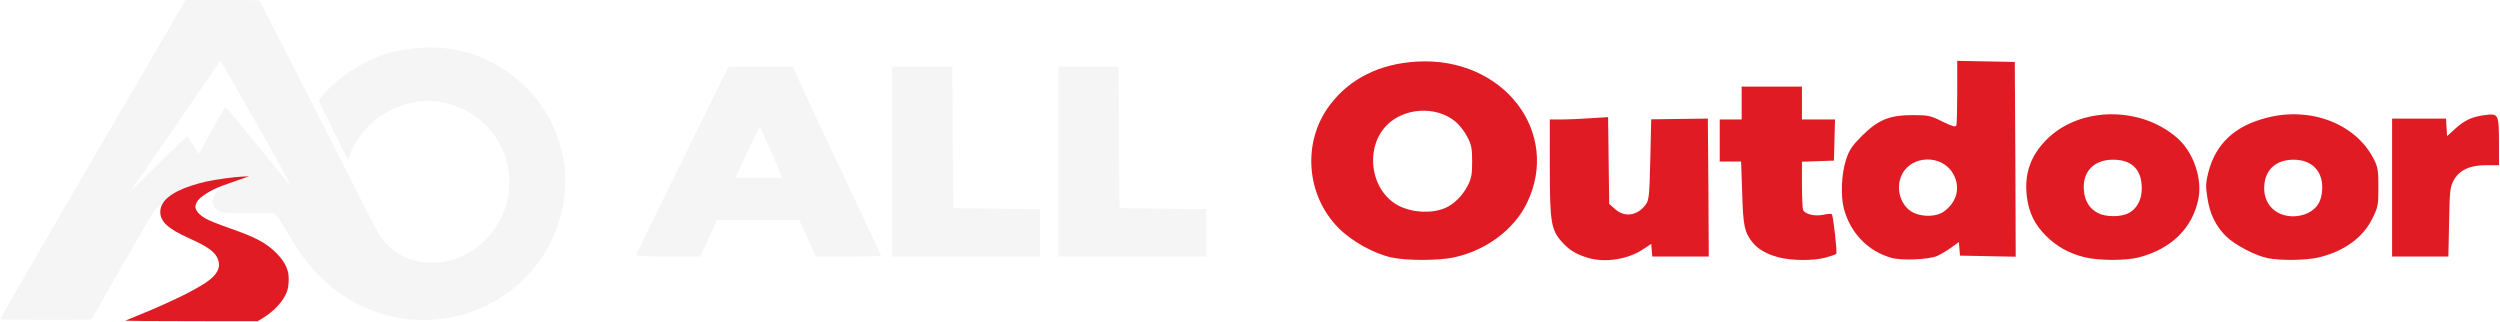
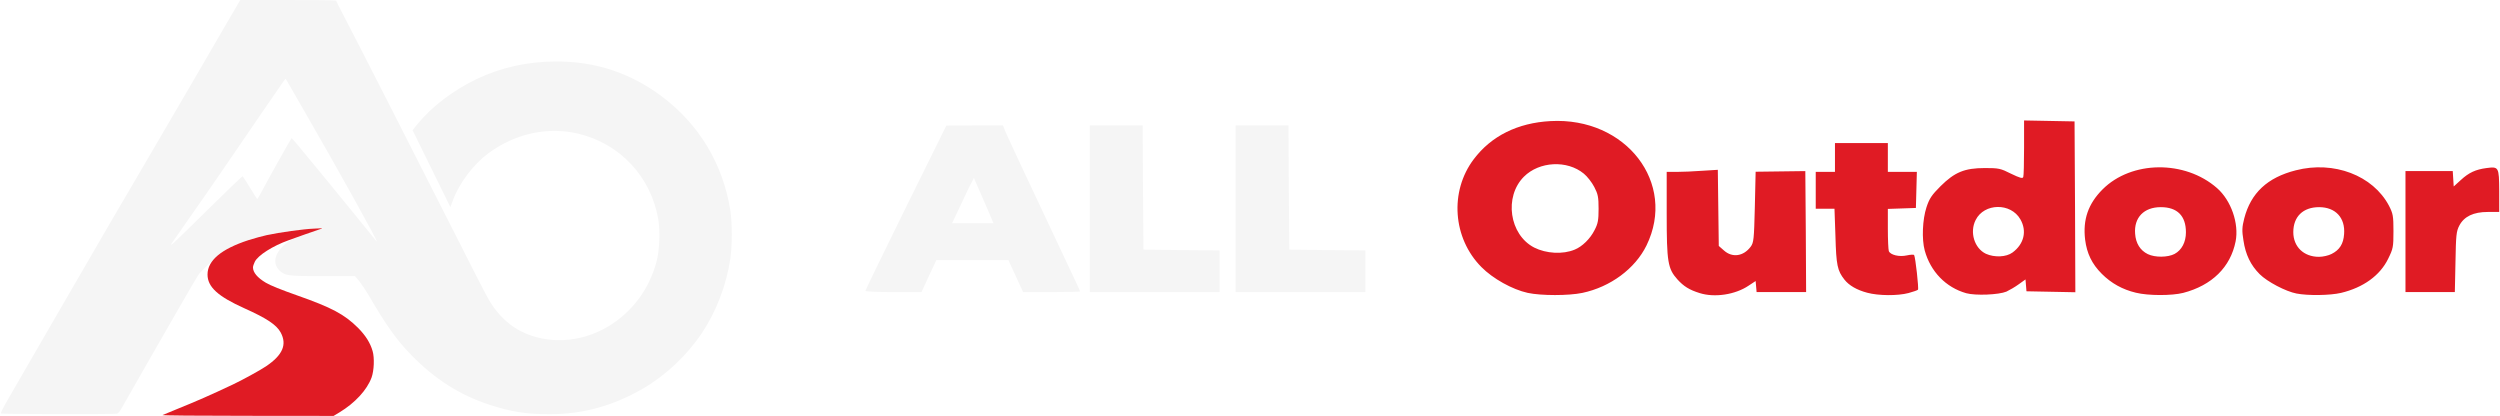
- <svg xmlns="http://www.w3.org/2000/svg" viewBox="0 0 778.3 100.0" role="img" aria-label="All Outdoor">
+ <svg xmlns="http://www.w3.org/2000/svg" viewBox="0 0 601.1 100.0" role="img" aria-label="All Outdoor">
  <g transform="translate(0.00 0.00) scale(0.20619 0.20619)">
    <path fill="#F5F5F5" fill-rule="evenodd" d="M1.3 482.2C0.5 481.7 3.1 476.5 9.4 465.5C19.9 447.4 47.2 400.2 62.3 374.0C74.2 353.4 119.3 275.5 129.0 259.0C132.7 252.7 149.4 224.1 166.2 195.5C183.0 166.9 208.1 123.9 222.0 100.0C235.9 76.1 254.7 43.8 263.7 28.2L280.2 -0.0L336.1 -0.0C366.8 -0.0 392.0 0.3 392.0 0.8C392.0 1.2 395.6 8.5 400.1 17.0C415.0 45.4 485.9 184.6 534.5 280.5C567.2 345.2 570.4 351.3 576.6 359.5C585.3 371.3 596.0 380.5 607.9 386.5C638.7 401.9 677.4 399.7 709.2 380.7C737.2 363.9 757.1 337.2 765.6 305.0C769.1 292.0 770.0 269.6 767.6 255.7C759.2 206.2 723.0 167.5 674.4 155.9C638.5 147.4 600.5 155.7 569.3 178.9C551.7 192.0 535.2 214.0 528.0 234.0L525.2 241.5L503.1 196.6L481.1 151.8L486.9 144.6C503.7 124.1 528.5 105.3 556.0 92.1C584.2 78.7 615.0 71.8 648.0 71.7C694.0 71.4 735.5 85.1 772.1 112.7C815.4 145.3 843.0 191.3 851.6 245.1C853.9 259.5 853.9 286.9 851.6 302.0C847.0 332.6 835.1 363.6 818.4 388.5C801.1 414.4 776.0 438.0 749.5 453.3C714.5 473.4 679.6 483.0 640.9 483.0C613.6 483.0 595.8 480.2 570.5 471.9C536.1 460.6 507.2 442.2 479.9 414.3C462.7 396.8 450.2 379.2 429.6 343.8C426.5 338.5 421.7 331.4 419.0 328.0L413.9 322.0L377.1 322.0C337.1 322.0 333.2 321.6 327.0 316.4C318.1 308.9 319.2 297.7 329.8 287.1C336.1 280.8 341.8 278.0 361.5 271.3L377.5 265.9L366.0 266.5C342.8 267.6 309.4 273.6 289.2 280.1C268.6 286.8 260.5 291.6 246.5 305.0C239.9 311.3 233.6 317.6 232.4 319.0C231.2 320.4 220.5 338.6 208.5 359.5C196.5 380.4 181.5 406.5 175.2 417.5C161.2 441.8 145.4 469.6 141.4 476.7C139.8 479.6 137.7 482.1 136.5 482.4C133.2 483.2 2.6 483.0 1.3 482.2Z M283.0 205.5C283.3 205.7 287.2 211.8 291.6 219.0C295.9 226.1 299.7 232.0 300.0 232.0C300.3 232.0 301.9 229.4 303.6 226.2C313.2 208.1 339.6 161.0 340.1 161.0C340.4 161.0 348.7 170.8 358.5 182.8C368.3 194.7 380.1 209.0 384.6 214.5C389.2 220.0 403.1 237.1 415.6 252.5C428.0 267.9 438.7 280.9 439.2 281.5C442.8 285.1 393.4 196.1 356.0 131.5C350.9 122.7 343.8 110.3 340.2 104.0C336.6 97.7 333.5 92.3 333.3 92.1C333.1 91.8 332.2 92.7 331.2 94.0C327.9 98.6 290.3 153.3 269.0 184.6C257.2 201.9 245.2 219.4 242.4 223.3C235.0 233.9 207.5 273.2 201.1 282.5C196.2 289.7 200.1 286.1 238.9 247.8C262.8 224.3 282.6 205.2 283.0 205.5Z" />
  </g>
  <g transform="translate(0.00 0.00) scale(0.20619 0.20619)">
    <path fill="#E01B24" fill-rule="evenodd" d="M189.5 484.0C190.6 483.5 197.8 480.6 205.5 477.4C229.5 467.7 244.6 461.1 271.5 448.4C281.8 443.6 303.9 431.5 310.3 427.1C329.7 414.0 334.9 401.8 327.3 387.7C322.4 378.7 311.0 371.2 285.2 359.6C254.0 345.6 242.0 334.6 242.0 320.1C242.0 303.8 258.0 290.4 289.5 280.1C296.1 278.0 305.8 275.3 311.0 274.2C326.3 270.9 353.6 267.1 366.0 266.6C377.5 266.0 377.5 266.0 372.5 267.5C369.8 268.4 362.3 270.9 356.0 273.2C349.7 275.4 341.0 278.5 336.7 280.1C318.1 286.7 300.7 297.8 297.1 305.3C295.9 307.7 295.0 310.6 295.0 311.8C295.0 317.7 300.2 323.9 310.0 329.7C314.9 332.7 328.6 338.2 346.3 344.4C387.0 358.7 401.7 366.6 417.6 382.4C426.3 391.2 431.8 399.9 434.5 409.4C436.8 417.2 436.2 432.2 433.3 440.2C428.0 454.7 414.0 469.9 395.8 480.9L389.0 485.0L288.3 484.9C229.9 484.9 188.3 484.5 189.5 484.0Z" />
  </g>
-   <g transform="translate(198.08 19.00) scale(0.56881 0.56881)">
+   <g transform="translate(208.08 29.00) scale(0.38532 0.38532)">
    <path fill="#F5F5F5" fill-rule="evenodd" d="M-0.0 106.2C-0.0 105.8 11.3 82.5 25.2 54.3L50.5 3.1L68.1 3.0L85.8 3.0L87.3 6.7C88.6 9.9 102.3 39.2 128.6 94.9C131.6 101.1 134.0 106.4 134.0 106.6C134.0 106.8 126.0 107.0 116.2 107.0L98.4 107.0L93.8 97.0L89.2 87.0L66.7 87.0L44.3 87.0L39.6 97.0L35.0 107.0L17.5 107.0C7.9 107.0 -0.0 106.7 -0.0 106.2Z M140.0 55.0L140.0 3.0L156.5 3.0L173.0 3.0L173.2 41.7L173.5 80.5L197.2 80.8L221.0 81.0L221.0 94.0L221.0 107.0L180.5 107.0L140.0 107.0L140.0 55.0Z M231.0 55.0L231.0 3.0L247.5 3.0L264.0 3.0L264.2 41.7L264.5 80.5L288.2 80.8L312.0 81.0L312.0 94.0L312.0 107.0L271.5 107.0L231.0 107.0L231.0 55.0Z M76.6 56.2C74.8 52.0 72.0 45.6 70.5 42.2L67.7 35.8L66.2 38.7C65.3 40.2 62.3 46.6 59.4 52.8L54.1 64.0L67.0 64.0L79.9 64.0L76.6 56.2Z" />
  </g>
-   <g transform="translate(198.08 19.00) scale(0.56881 0.56881)">
+   <g transform="translate(208.08 29.00) scale(0.38532 0.38532)">
    <path fill="#E01B24" fill-rule="evenodd" d="M413.3 107.5C403.7 105.4 391.5 98.6 384.4 91.4C366.5 73.4 364.4 44.2 379.6 24.1C390.5 9.6 407.0 1.4 427.5 0.3C474.6 -2.3 506.4 39.0 487.4 77.9C480.3 92.4 464.9 103.8 447.4 107.5C438.9 109.3 421.6 109.3 413.3 107.5Z M520.5 107.6C514.1 105.6 510.6 103.4 506.7 99.1C500.7 92.4 500.0 88.3 500.0 58.3L500.0 32.0L506.2 32.0C509.7 32.0 516.9 31.7 522.2 31.3L531.9 30.7L532.2 54.4L532.5 78.2L535.8 81.1C541.0 85.7 547.9 84.7 552.4 78.7C554.3 76.1 554.5 74.2 555.0 53.9L555.5 31.9L571.0 31.7L586.5 31.5L586.8 69.2L587.0 107.0L571.6 107.0L556.1 107.0L555.8 103.5L555.5 100.1L551.1 103.0C542.8 108.6 529.9 110.6 520.5 107.6Z M625.1 107.4C618.7 105.7 613.8 102.9 610.9 99.2C606.5 93.6 605.8 90.2 605.3 72.2L604.7 55.0L598.9 55.0L593.0 55.0L593.0 43.5L593.0 32.0L599.0 32.0L605.0 32.0L605.0 23.0L605.0 14.0L621.5 14.0L638.0 14.0L638.0 23.0L638.0 32.0L647.0 32.0L656.1 32.0L655.8 43.3L655.5 54.5L646.8 54.8L638.0 55.1L638.0 67.5C638.0 74.3 638.3 80.5 638.6 81.4C639.5 83.8 645.1 85.2 649.9 84.1C652.2 83.6 654.2 83.5 654.4 83.9C655.2 85.2 657.4 104.9 656.8 105.5C656.5 105.9 653.8 106.8 650.9 107.6C644.1 109.4 632.1 109.3 625.1 107.4Z M686.9 107.7C674.2 104.1 664.6 94.2 661.0 81.0C659.1 74.0 659.6 61.7 662.1 54.1C663.9 48.6 665.4 46.4 670.9 40.9C679.7 32.2 685.8 29.6 698.6 29.6C707.1 29.6 708.3 29.8 714.8 33.1C720.4 35.8 722.1 36.3 722.5 35.2C722.8 34.5 723.0 26.2 723.0 16.9L723.0 -0.1L738.8 0.2L754.5 0.5L754.8 53.8L755.0 107.1L739.8 106.8L724.5 106.5L724.2 102.8L723.9 99.1L719.7 102.1C717.4 103.8 713.9 105.8 712.0 106.7C707.2 108.7 692.7 109.3 686.9 107.7Z M792.8 107.4C784.4 105.4 777.4 101.5 771.5 95.6C765.3 89.4 762.2 82.9 761.1 74.3C759.6 61.8 763.0 51.9 772.0 42.9C790.0 24.9 823.3 24.5 843.4 42.1C852.2 49.8 857.2 64.2 855.0 75.4C851.8 91.4 840.3 102.8 822.3 107.5C815.2 109.3 800.5 109.3 792.8 107.4Z M893.0 107.9C886.3 106.6 874.8 100.6 870.0 95.8C864.4 90.2 861.2 83.6 859.9 74.8C858.9 68.7 859.0 66.5 860.4 61.0C864.5 45.2 874.8 35.5 892.6 31.0C916.3 24.9 940.7 34.2 950.7 53.1C953.2 58.0 953.5 59.4 953.5 69.0C953.5 78.9 953.3 79.9 950.2 86.2C945.1 96.7 934.6 104.2 920.8 107.5C914.0 109.1 900.2 109.3 893.0 107.9Z M961.0 69.2L961.0 31.5L975.8 31.5L990.5 31.5L990.8 36.3L991.1 41.1L995.5 37.1C1000.6 32.4 1004.8 30.5 1011.6 29.6C1019.2 28.6 1019.4 28.9 1019.5 43.9L1019.5 57.0L1012.4 57.0C1003.4 57.0 997.6 59.8 994.6 65.5C992.7 69.1 992.5 71.6 992.2 88.2L991.8 107.0L976.4 107.0L961.0 107.0L961.0 69.2Z M715.8 82.3C723.0 77.0 724.9 68.9 720.7 61.6C714.7 51.1 698.1 51.4 692.8 62.0C688.9 69.6 692.0 79.7 699.2 83.1C704.5 85.5 711.9 85.2 715.8 82.3Z M816.9 83.2C821.4 80.8 824.0 75.8 824.0 69.7C824.0 59.4 818.6 54.0 808.3 54.0C797.8 54.0 791.5 60.5 792.3 70.6C792.7 76.6 795.5 81.0 800.2 83.3C804.7 85.5 812.7 85.4 816.9 83.2Z M914.9 83.2C919.9 80.7 922.3 76.9 922.7 70.8C923.5 60.6 917.3 54.0 907.1 54.0C897.1 54.0 891.0 59.9 891.0 69.6C891.0 78.7 897.5 85.0 907.0 85.0C909.5 85.0 913.0 84.2 914.9 83.2Z M442.6 80.5C447.3 78.6 452.3 73.7 455.0 68.3C457.1 64.3 457.5 62.1 457.5 55.0C457.5 47.7 457.1 45.8 454.8 41.4C453.3 38.5 450.4 34.8 448.3 33.1C437.9 24.5 420.5 25.4 410.9 35.0C398.4 47.5 401.8 71.2 417.3 79.2C424.8 83.0 435.2 83.6 442.6 80.5Z" />
  </g>
</svg>
